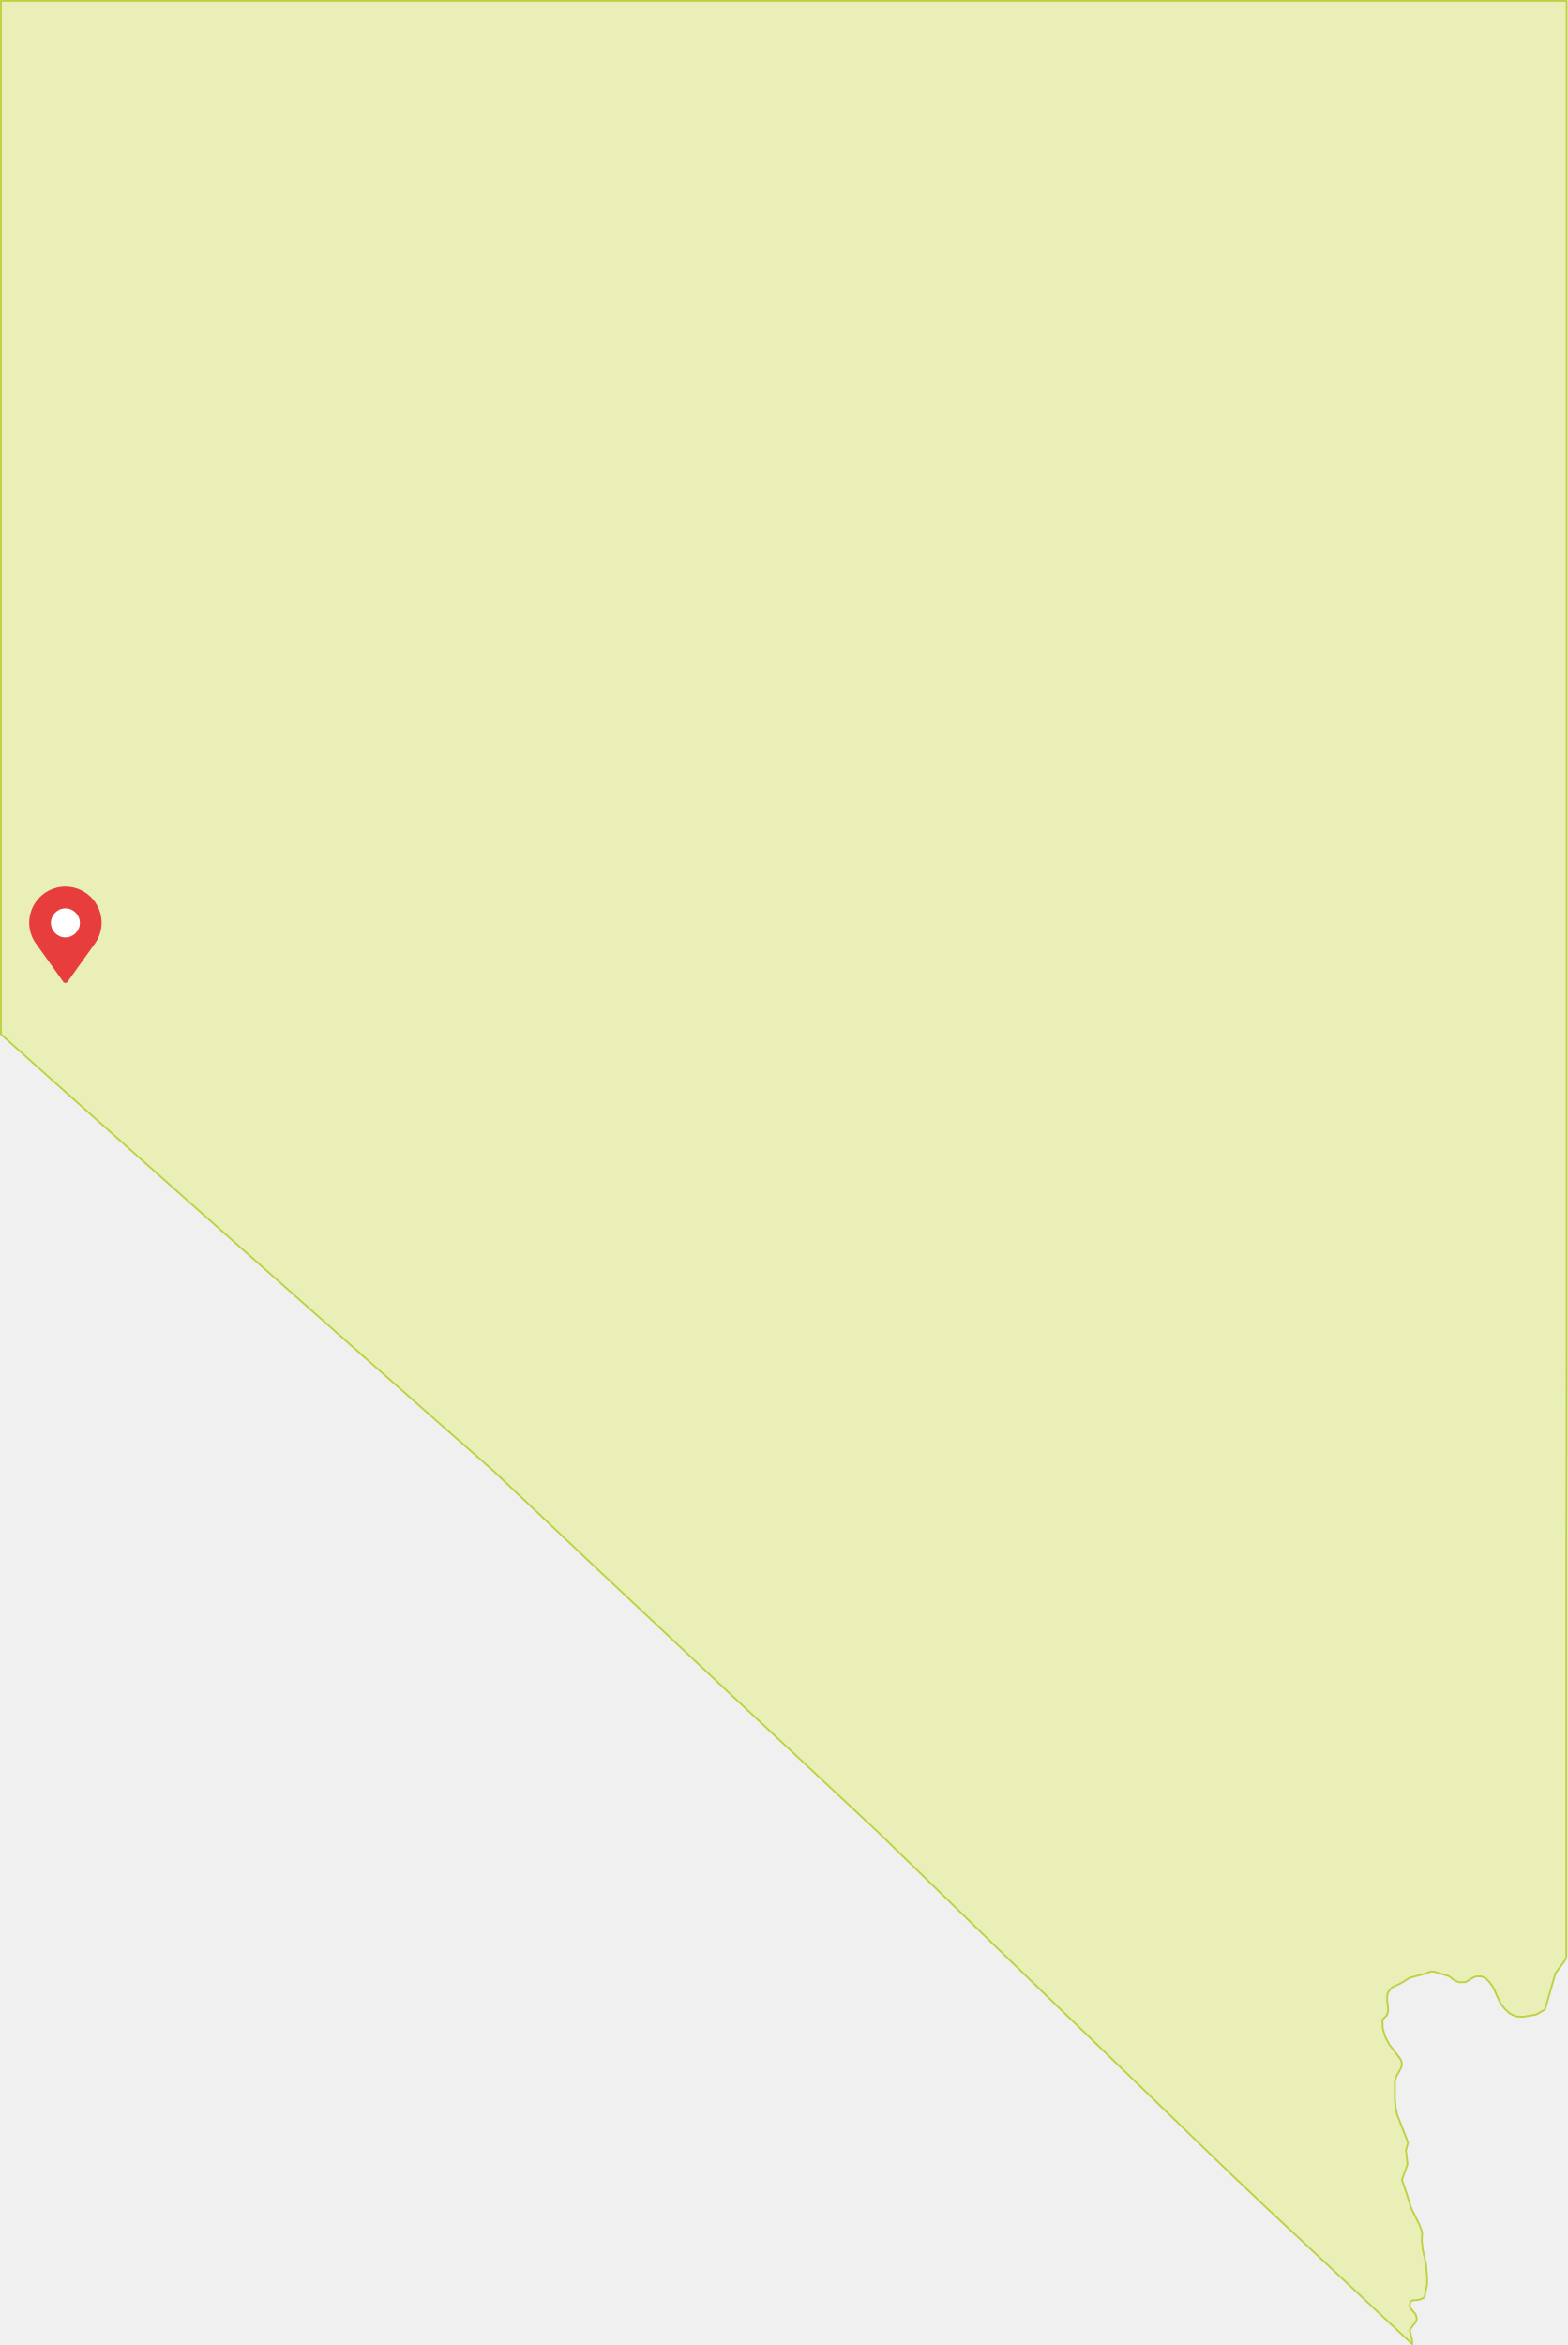
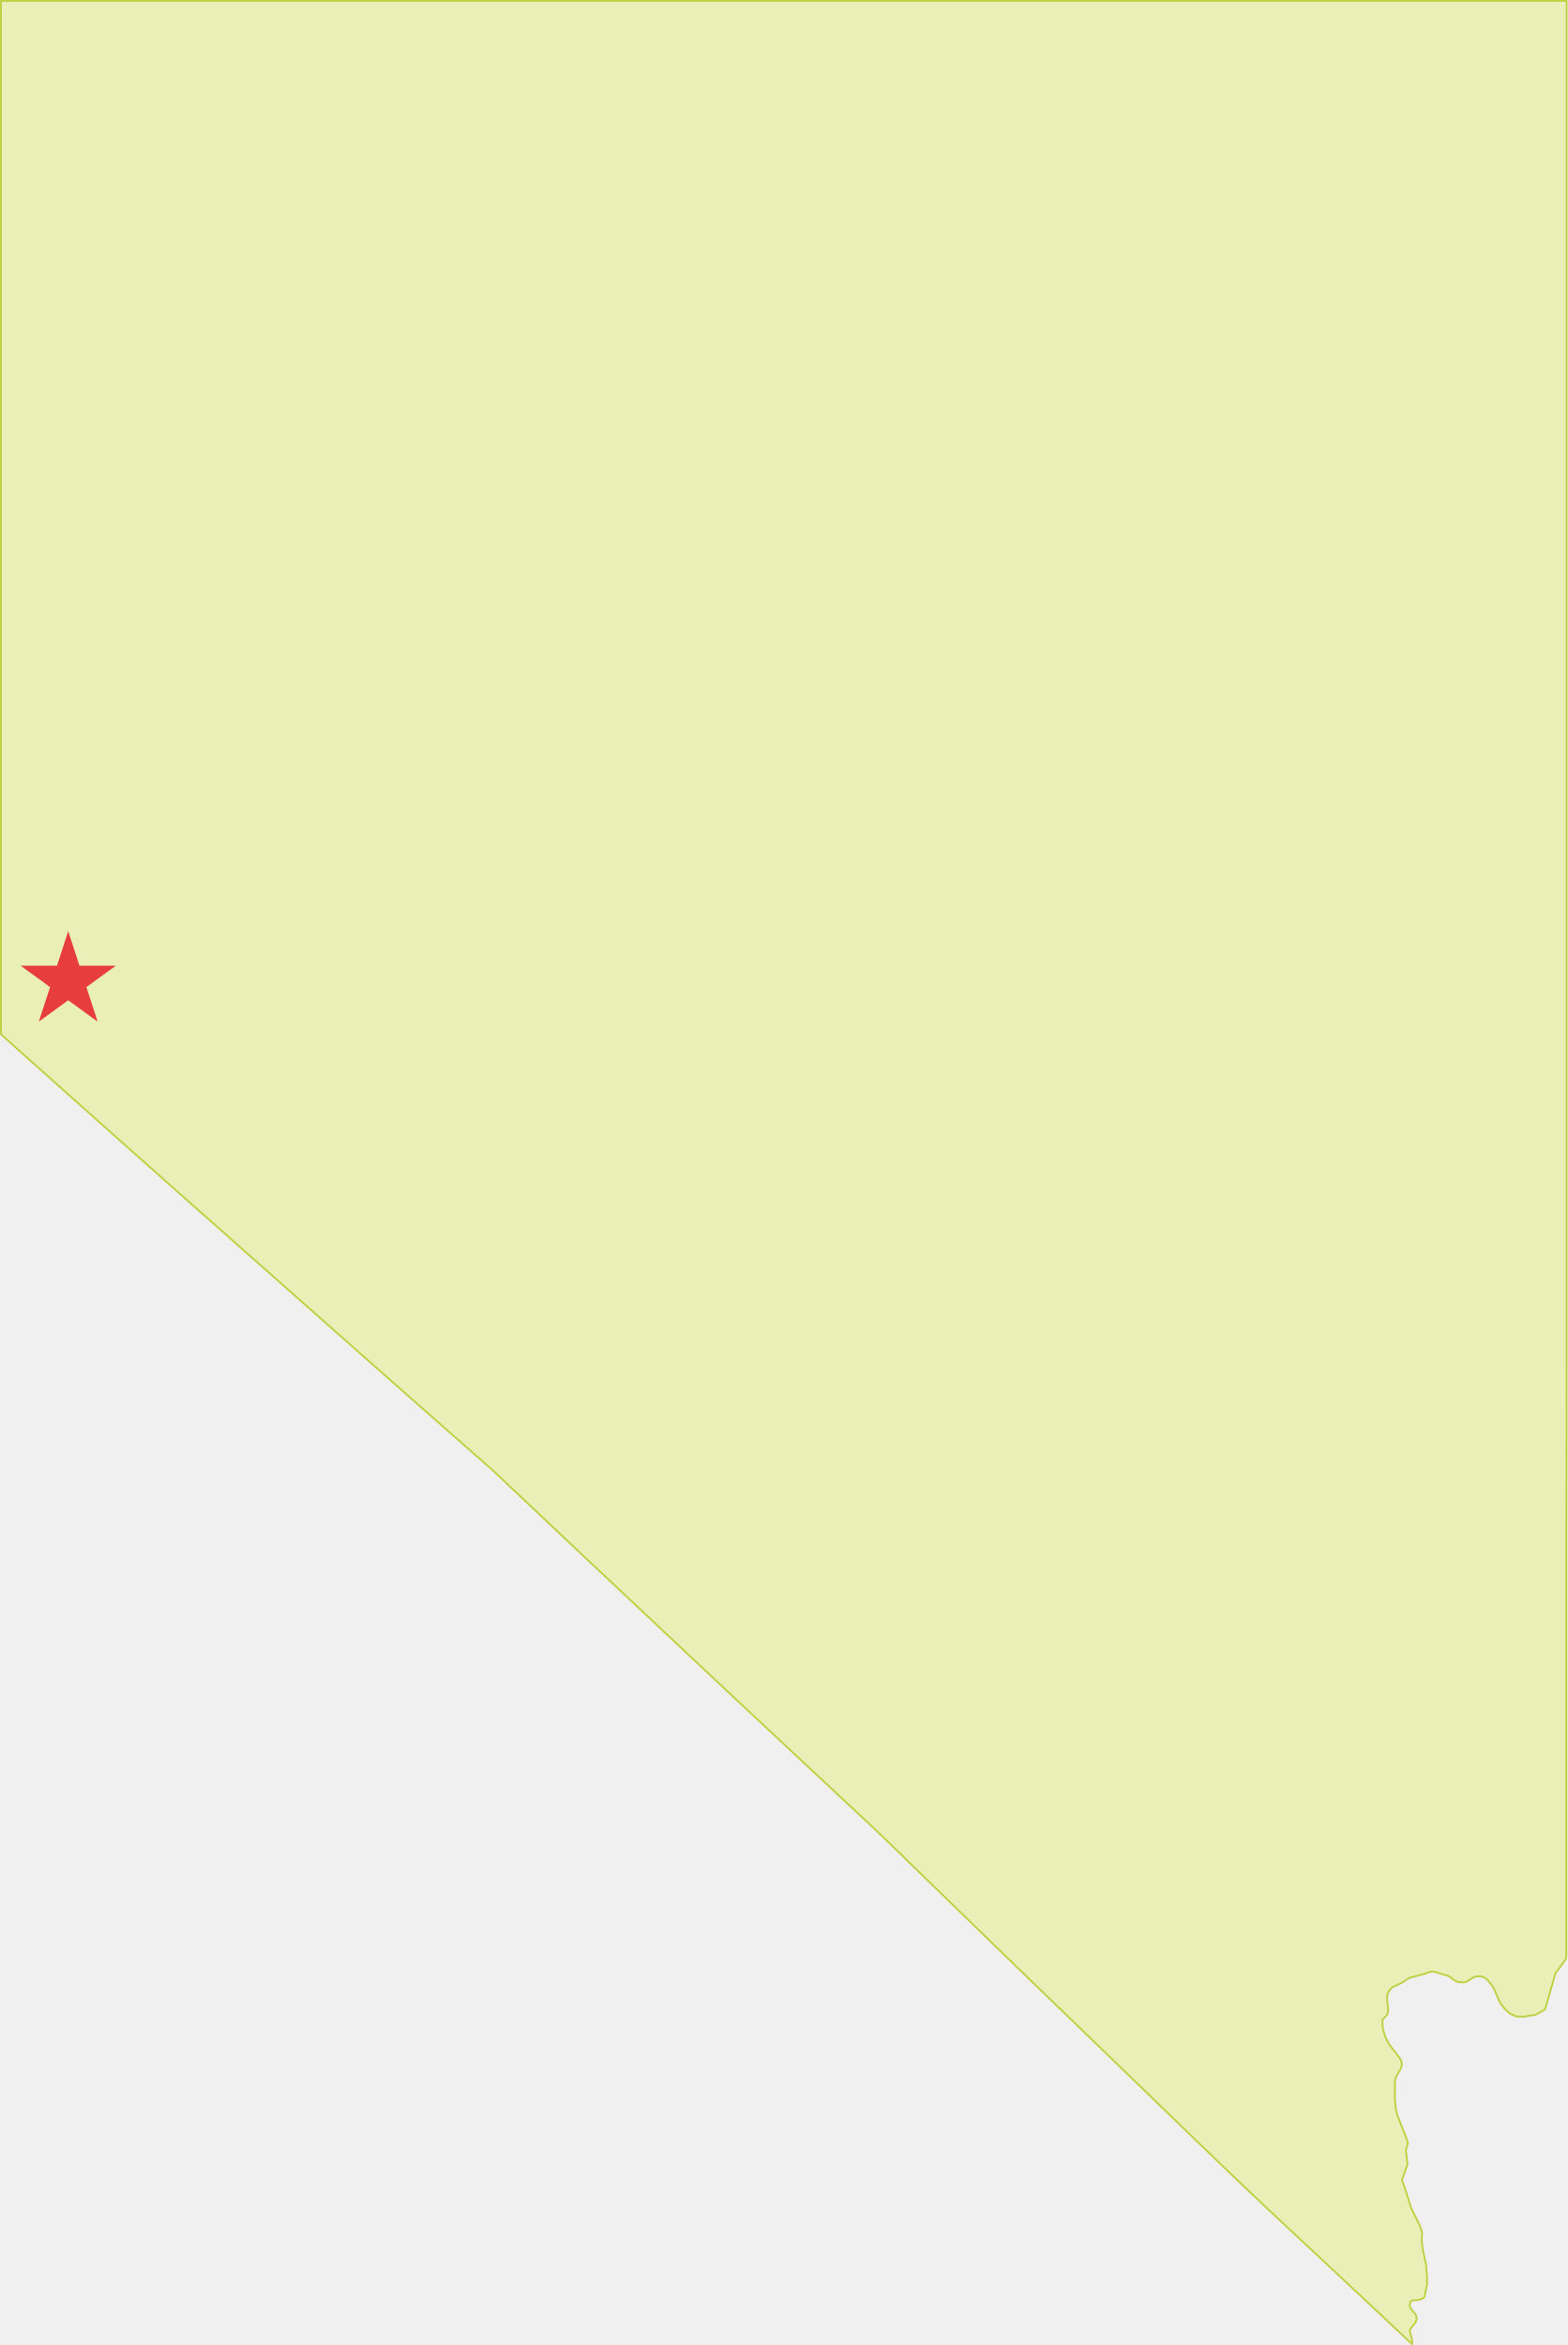
<svg xmlns="http://www.w3.org/2000/svg" id="Nevada" viewBox="0 0 216.49 323.71">
  <defs>
-     <style>.cls-1{fill:#e9efb6;stroke:#bdd142;stroke-linecap:round;stroke-linejoin:round;stroke-width:0.25px;}.cls-2{fill:#e83d3d;}.cls-3{fill:#fff;}</style>
+     <style>.cls-1{fill:#e9efb6;stroke:#bdd142;stroke-linecap:round;stroke-linejoin:round;stroke-width:0.25px;}.cls-2{fill:#e83d3d;}</style>
  </defs>
  <path class="cls-1" d="M468,293.09q0-13.12,0-26.25,0-12.69,0-25.39,0-13.93,0-27.85,0-12.67,0-25.34,0-13.5,0-27,0-13.08,0-26.15,0-13.28,0-26.57H251.82q0,4.82,0,9.65,0,13.22,0,26.44t0,26.54q0,13.19,0,26.38t0,26.65c0,9,0,18,0,27l8.5,7.59q9.54,8.52,19.11,17,10.49,9.3,21,18.59,9.67,8.55,19.37,17.07,7,6.62,14,13.23,9.71,9.13,19.43,18.25,9.87,9.24,19.76,18.47,8.39,8.18,16.8,16.33,9.11,8.83,18.24,17.64c6.23,6,12.41,12.08,18.72,18q10,9.33,19.92,18.64l0-.52-0.35-1.43,0.85-1.11,0.14-.42-0.14-.61-0.68-.79-0.17-.41,0.12-.6,0.37-.17h0.49l0.51-.11,0.43-.21,0.15-.14,0.34-1.76,0-.94L448.59,421l-0.47-2.11L448,417.75l0.05-1.19-0.36-1-1.15-2.32-0.67-2.13-0.61-1.78,0.77-2.15-0.22-1.93,0.28-1-0.24-.72-1.27-3.23-0.18-.9-0.11-1.22,0-2.47,0.2-.66,0.63-1.13,0.14-.49-0.08-.51-0.23-.4-1.43-1.86-0.53-1-0.37-1.19-0.06-1.24,0.62-.63,0.16-.49,0-.5-0.12-1V384l0.05-.38,0.11-.2,0.25-.37,0.14-.15,0.16-.15,1.21-.57,1.18-.74,2.11-.55,0.57-.23,0.3-.08,0.34,0,1.94,0.58,0.14,0.05L452,381.4l0.31,0.25,0.38,0.24,0.48,0.16,0.28,0h0.27l0.25,0,0.21-.08,0.93-.57,0.19-.08,0.22-.07,0.24,0H456l0.24,0,0.33,0.13,0.33,0.19L457.3,382l0.35,0.45,0.27,0.43,0.81,1.82,0.35,0.55,0.45,0.56,0.68,0.59,0.83,0.37,0.94,0.05,1.78-.29,1.26-.72,1.44-5,0.68-.92,0.73-1,0.09-.44,0-.43q0-2.73,0-5.45,0-13.2,0-26.4c0-8.47,0-16.95,0-25.42Q468,306.89,468,293.09Z" transform="translate(-251.69 -108.42)" />
-   <path class="cls-2" d="M260.72,230.81a5,5,0,0,0-5,5,5,5,0,0,0,.79,2.66l3.82,5.35a0.48,0.48,0,0,0,.39.29h0a0.47,0.47,0,0,0,.39-0.29l3.82-5.34a5,5,0,0,0,.79-2.66A5,5,0,0,0,260.72,230.81Z" transform="translate(-251.69 -108.42)" />
-   <circle class="cls-3" cx="9.03" cy="127.4" r="2" />
+   <polygon class="cls-2" points="9.42 128.53 10.97 133.31 15.99 133.31 11.93 136.26 13.48 141.03 9.42 138.08 5.36 141.03 6.91 136.26 2.85 133.31 7.87 133.31 9.42 128.53" />
</svg>
